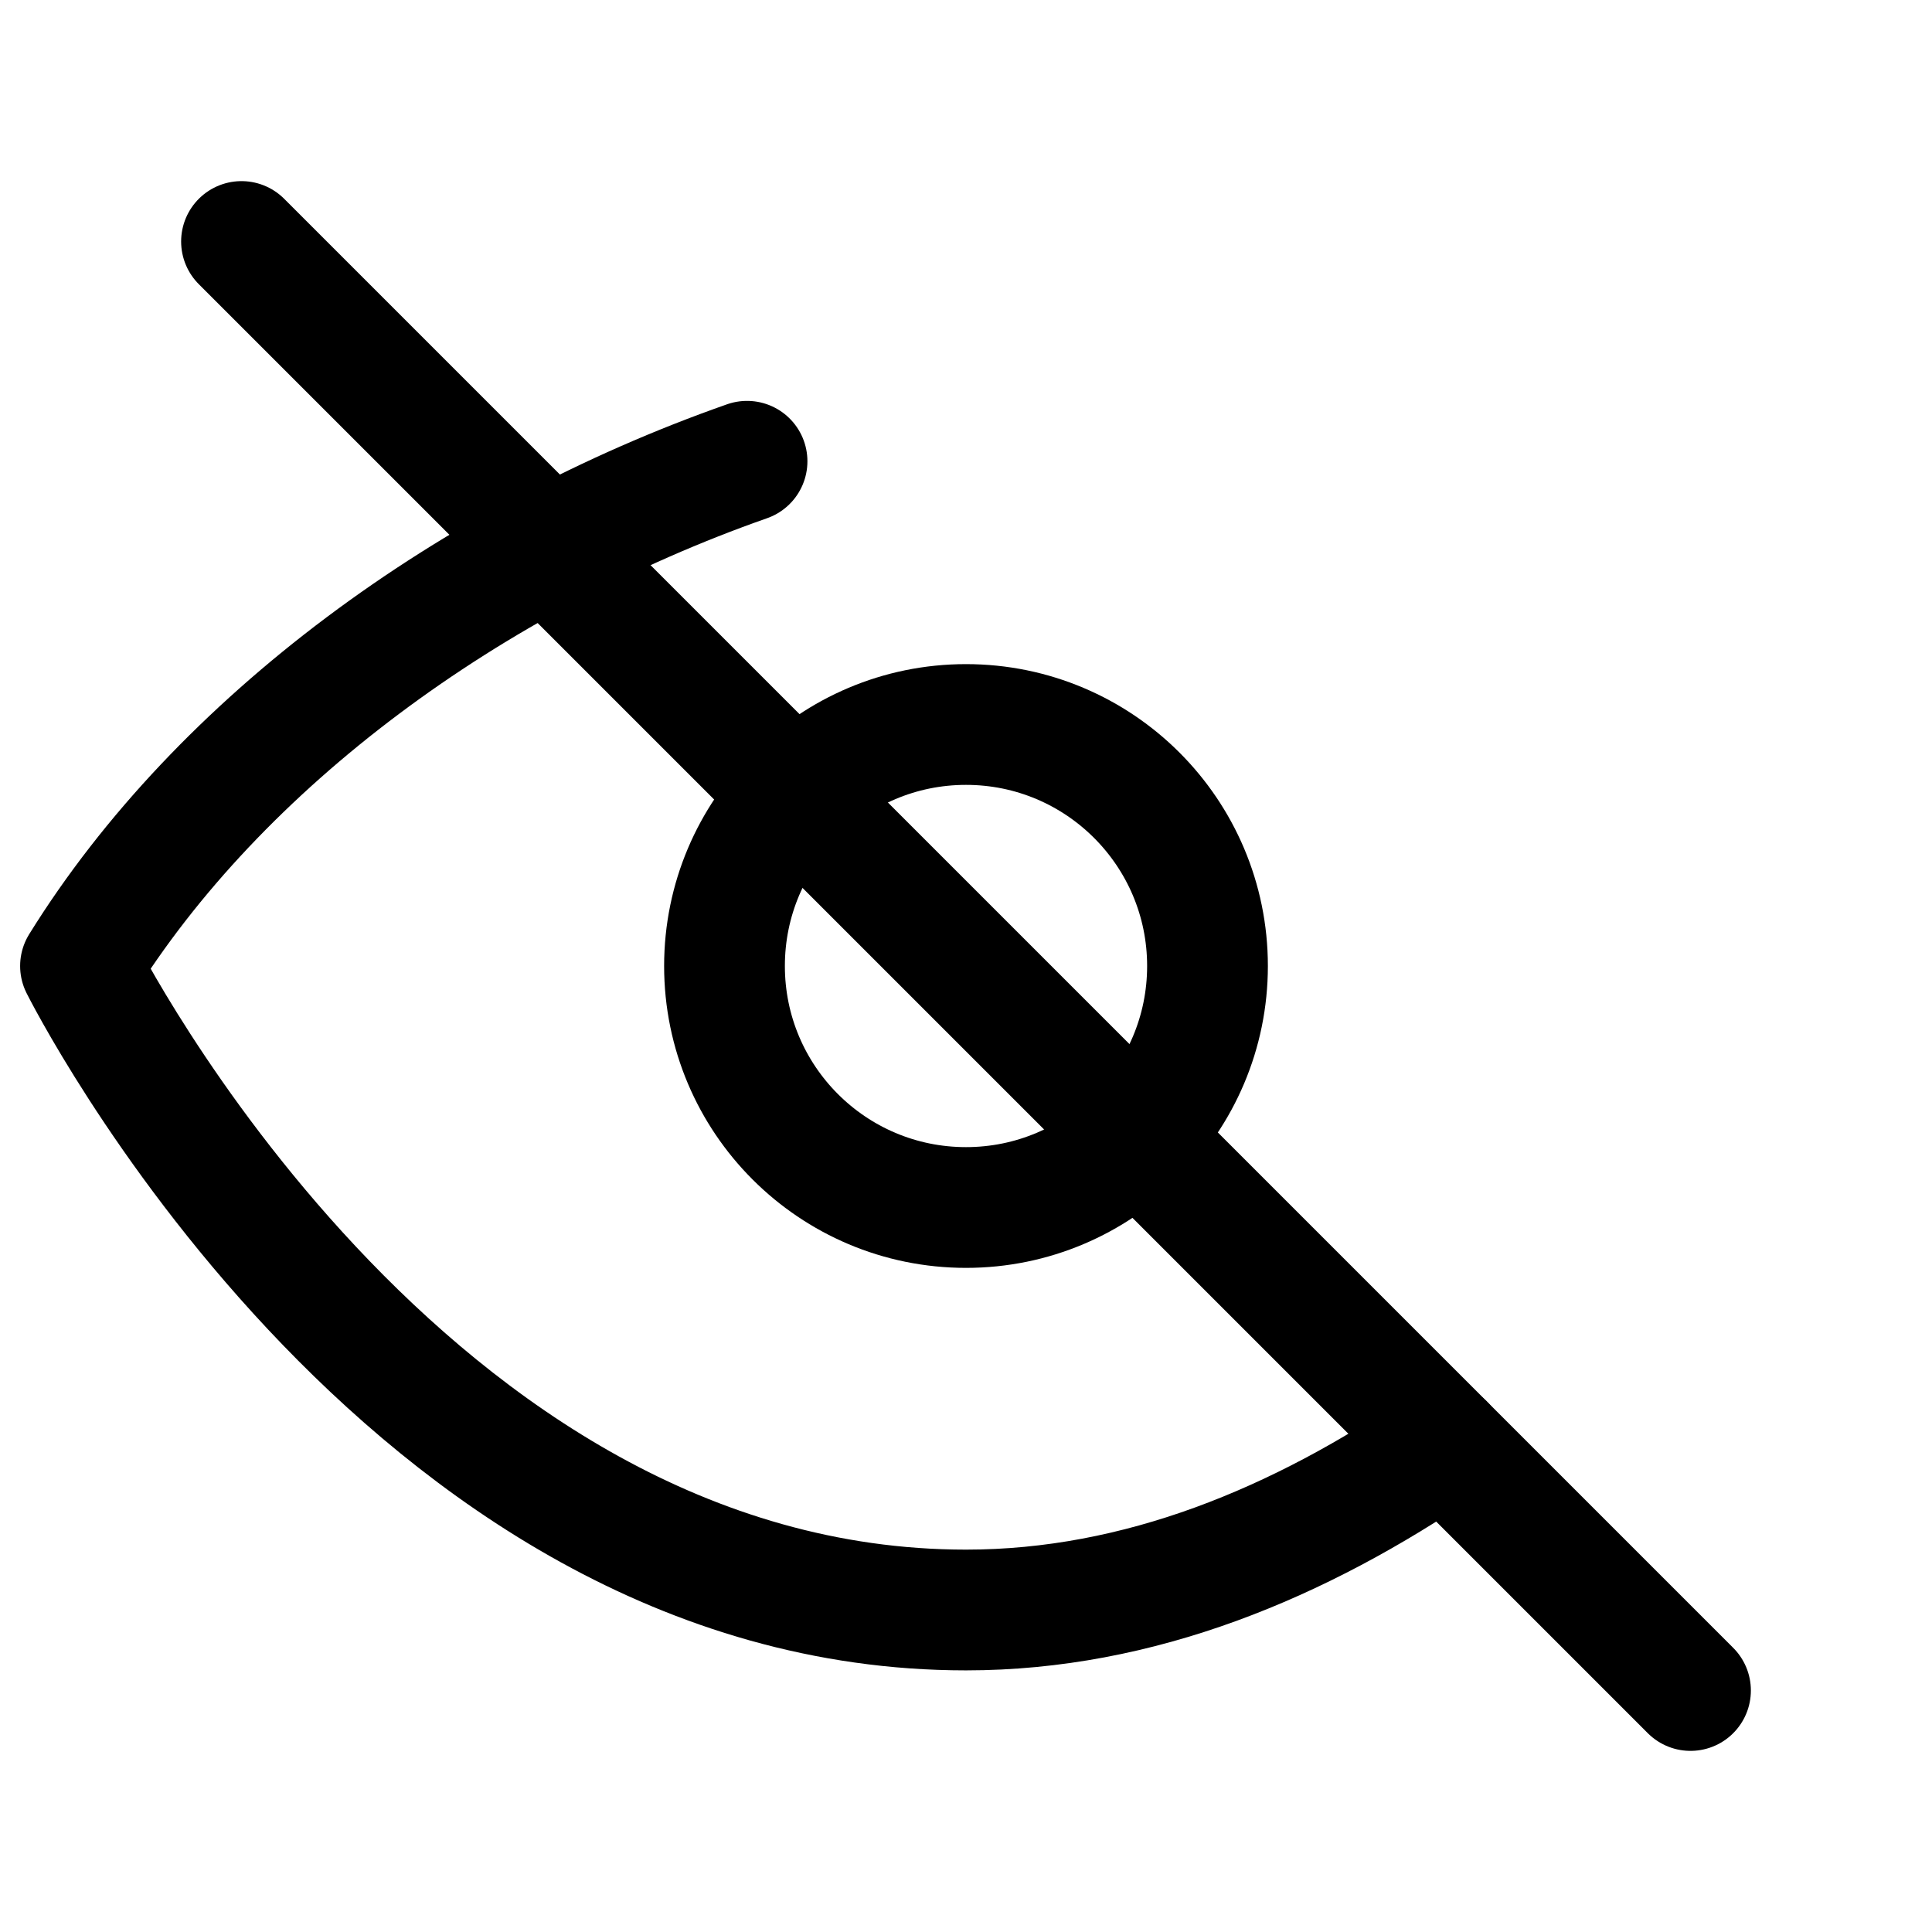
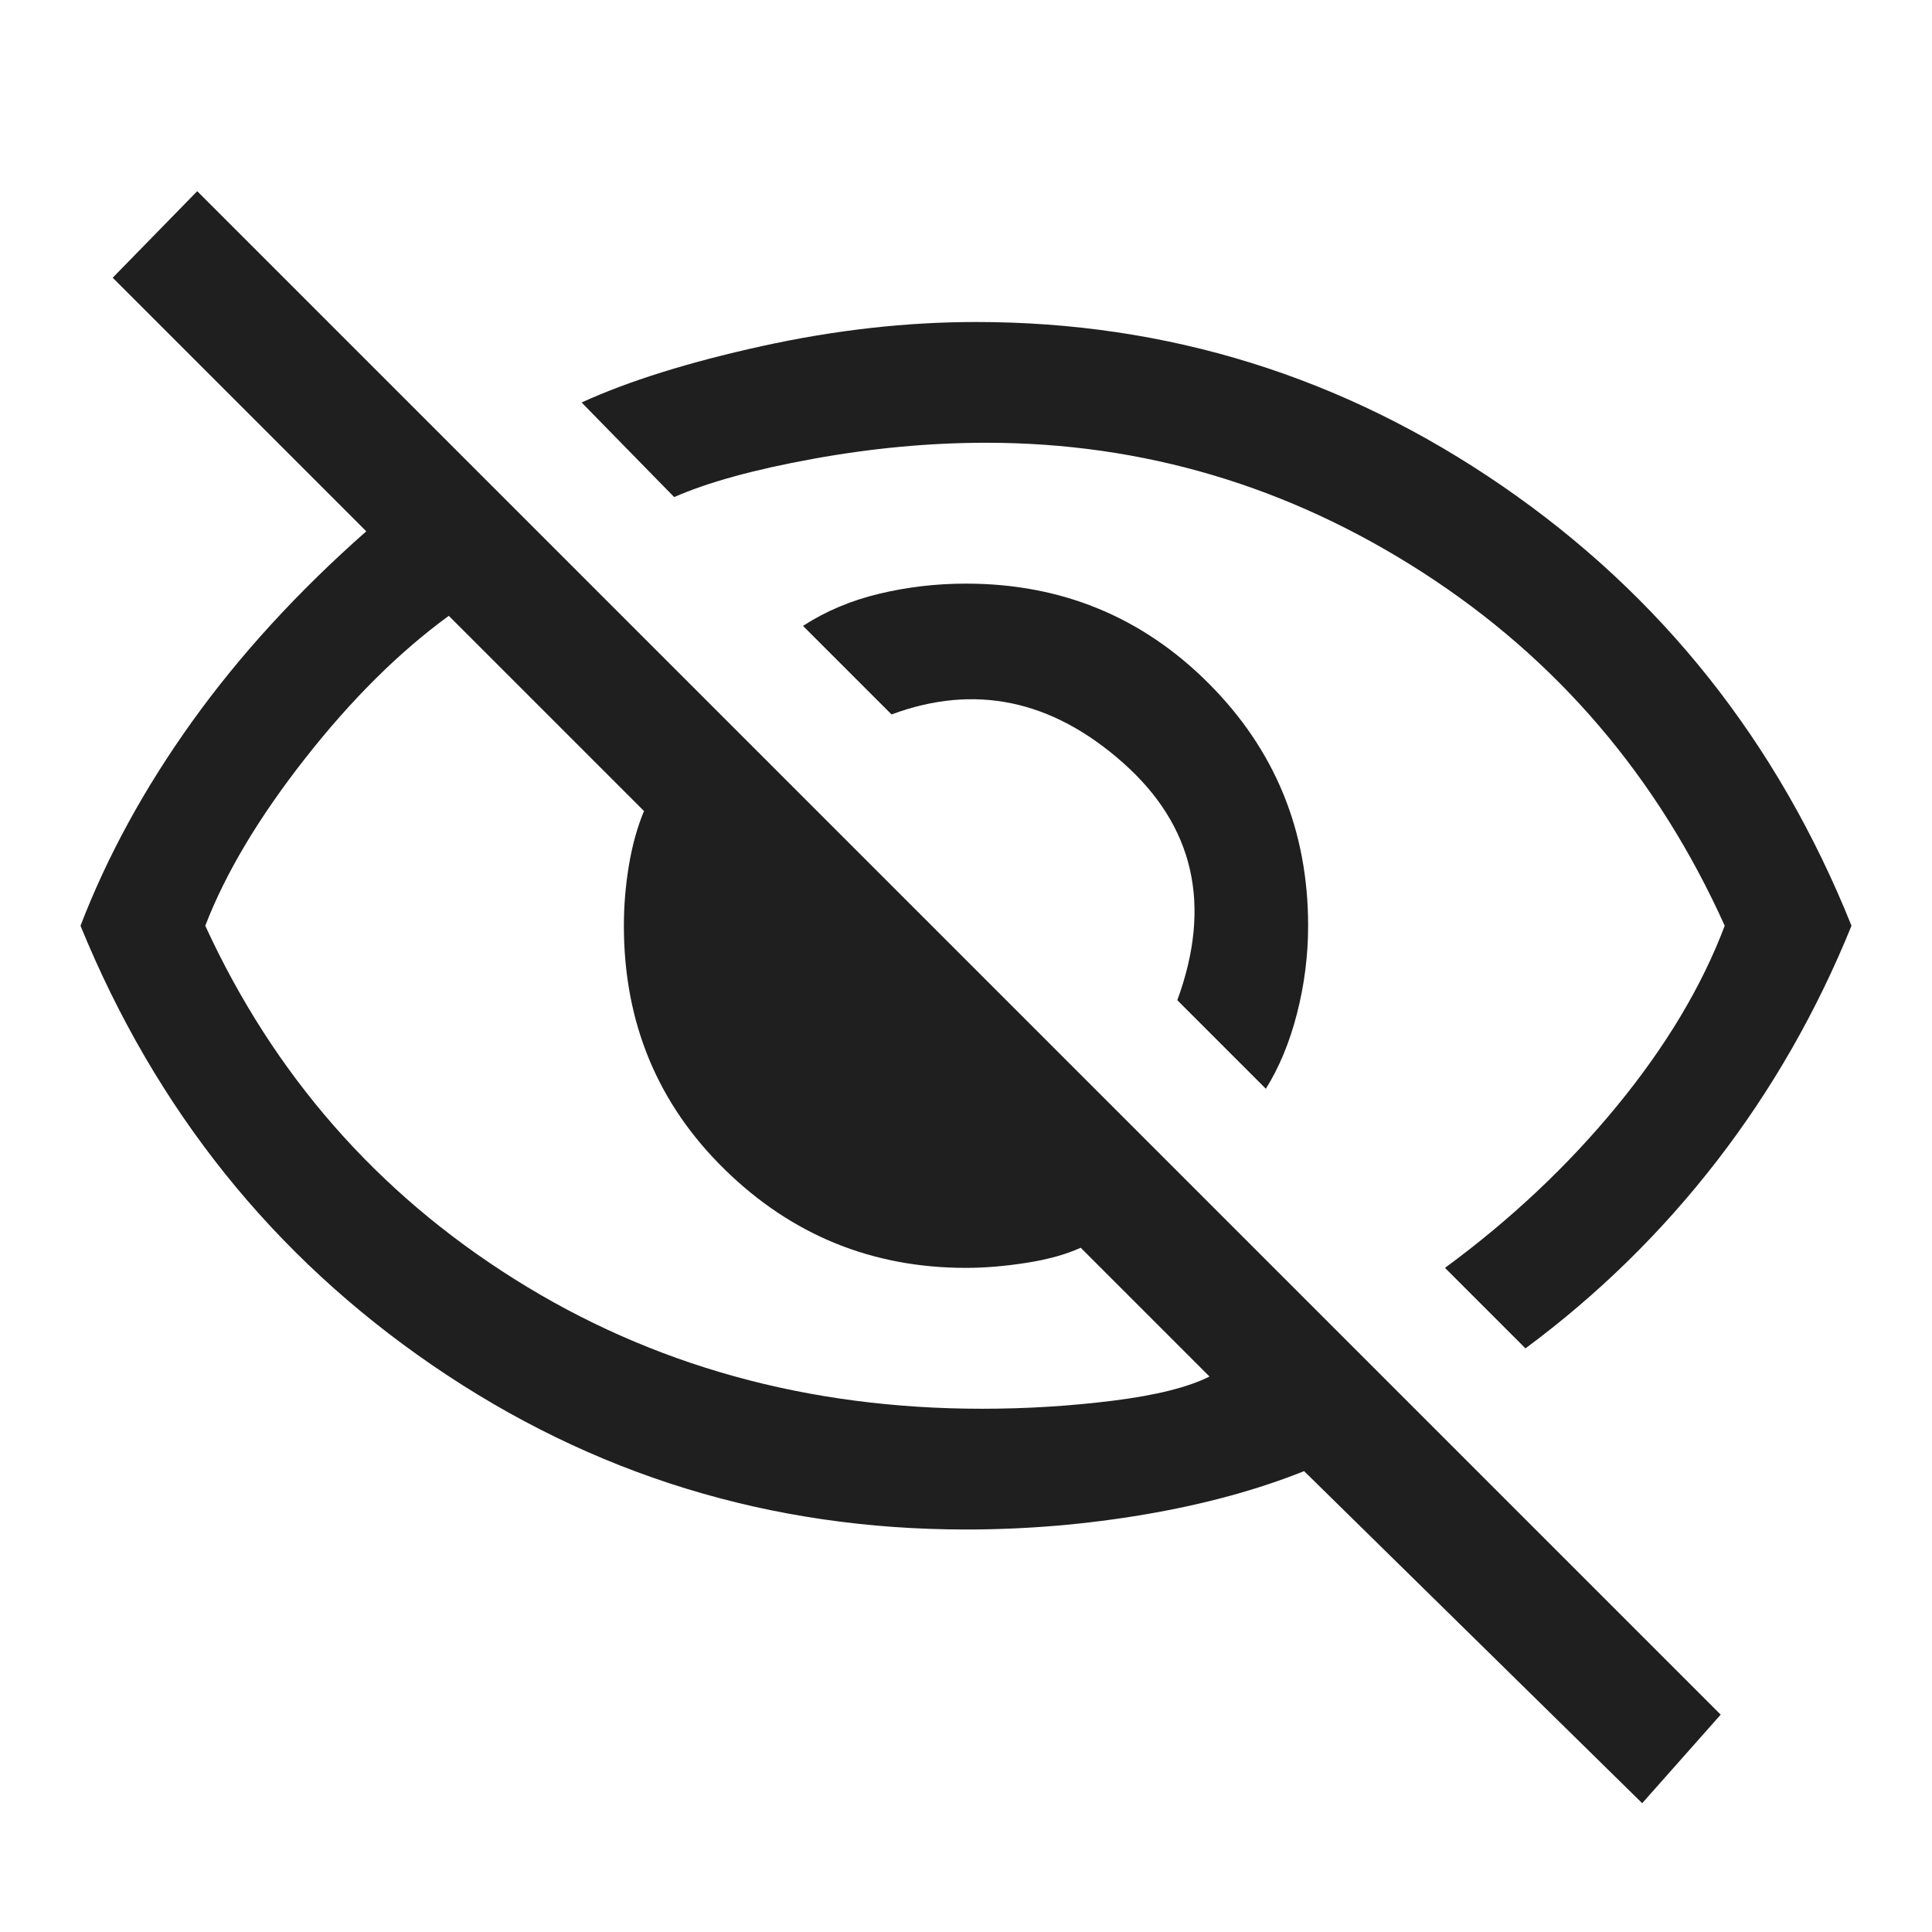
- <svg xmlns="http://www.w3.org/2000/svg" viewBox="0 0 24 24" fill="none" stroke="currentColor" stroke-width="1.5" stroke-linecap="round" stroke-linejoin="round">
-   <path d="M17.94 17.94C16.14 19.17 14.15 20 12 20 5 20 1 12 1 12c1.73-2.79 4.86-5.07 8.28-6.27" />
-   <path d="M3 3l18 18" />
-   <circle cx="12" cy="12" r="3" />
+ <svg xmlns="http://www.w3.org/2000/svg" height="48px" viewBox="0 -960 960 960" width="48px" fill="#1f1f1f">
+   <path d="m629-419-44-44q26-71-27-118t-115-24l-44-44q17-11 38-16t43-5q71 0 120.5 49.5T650-500q0 22-5.5 43.5T629-419Zm129 129-40-40q49-36 85.5-80.5T857-500q-50-111-150-175.5T490-740q-42 0-86 8t-69 19l-46-47q35-16 89.5-28T485-800q143 0 261.5 81.5T920-500q-26 64-67 117t-95 93Zm58 226L648-229q-35 14-79 21.5t-89 7.5q-146 0-265-81.5T40-500q20-52 55.5-101.5T182-696L56-822l42-43 757 757-39 44ZM223-654q-37 27-71.5 71T102-500q51 111 153.5 175.5T488-260q33 0 65-4t48-12l-64-64q-11 5-27 7.5t-30 2.5q-70 0-120-49t-50-121q0-15 2.5-30t7.5-27l-97-97Zm305 142Zm-116 58Z" />
</svg>
